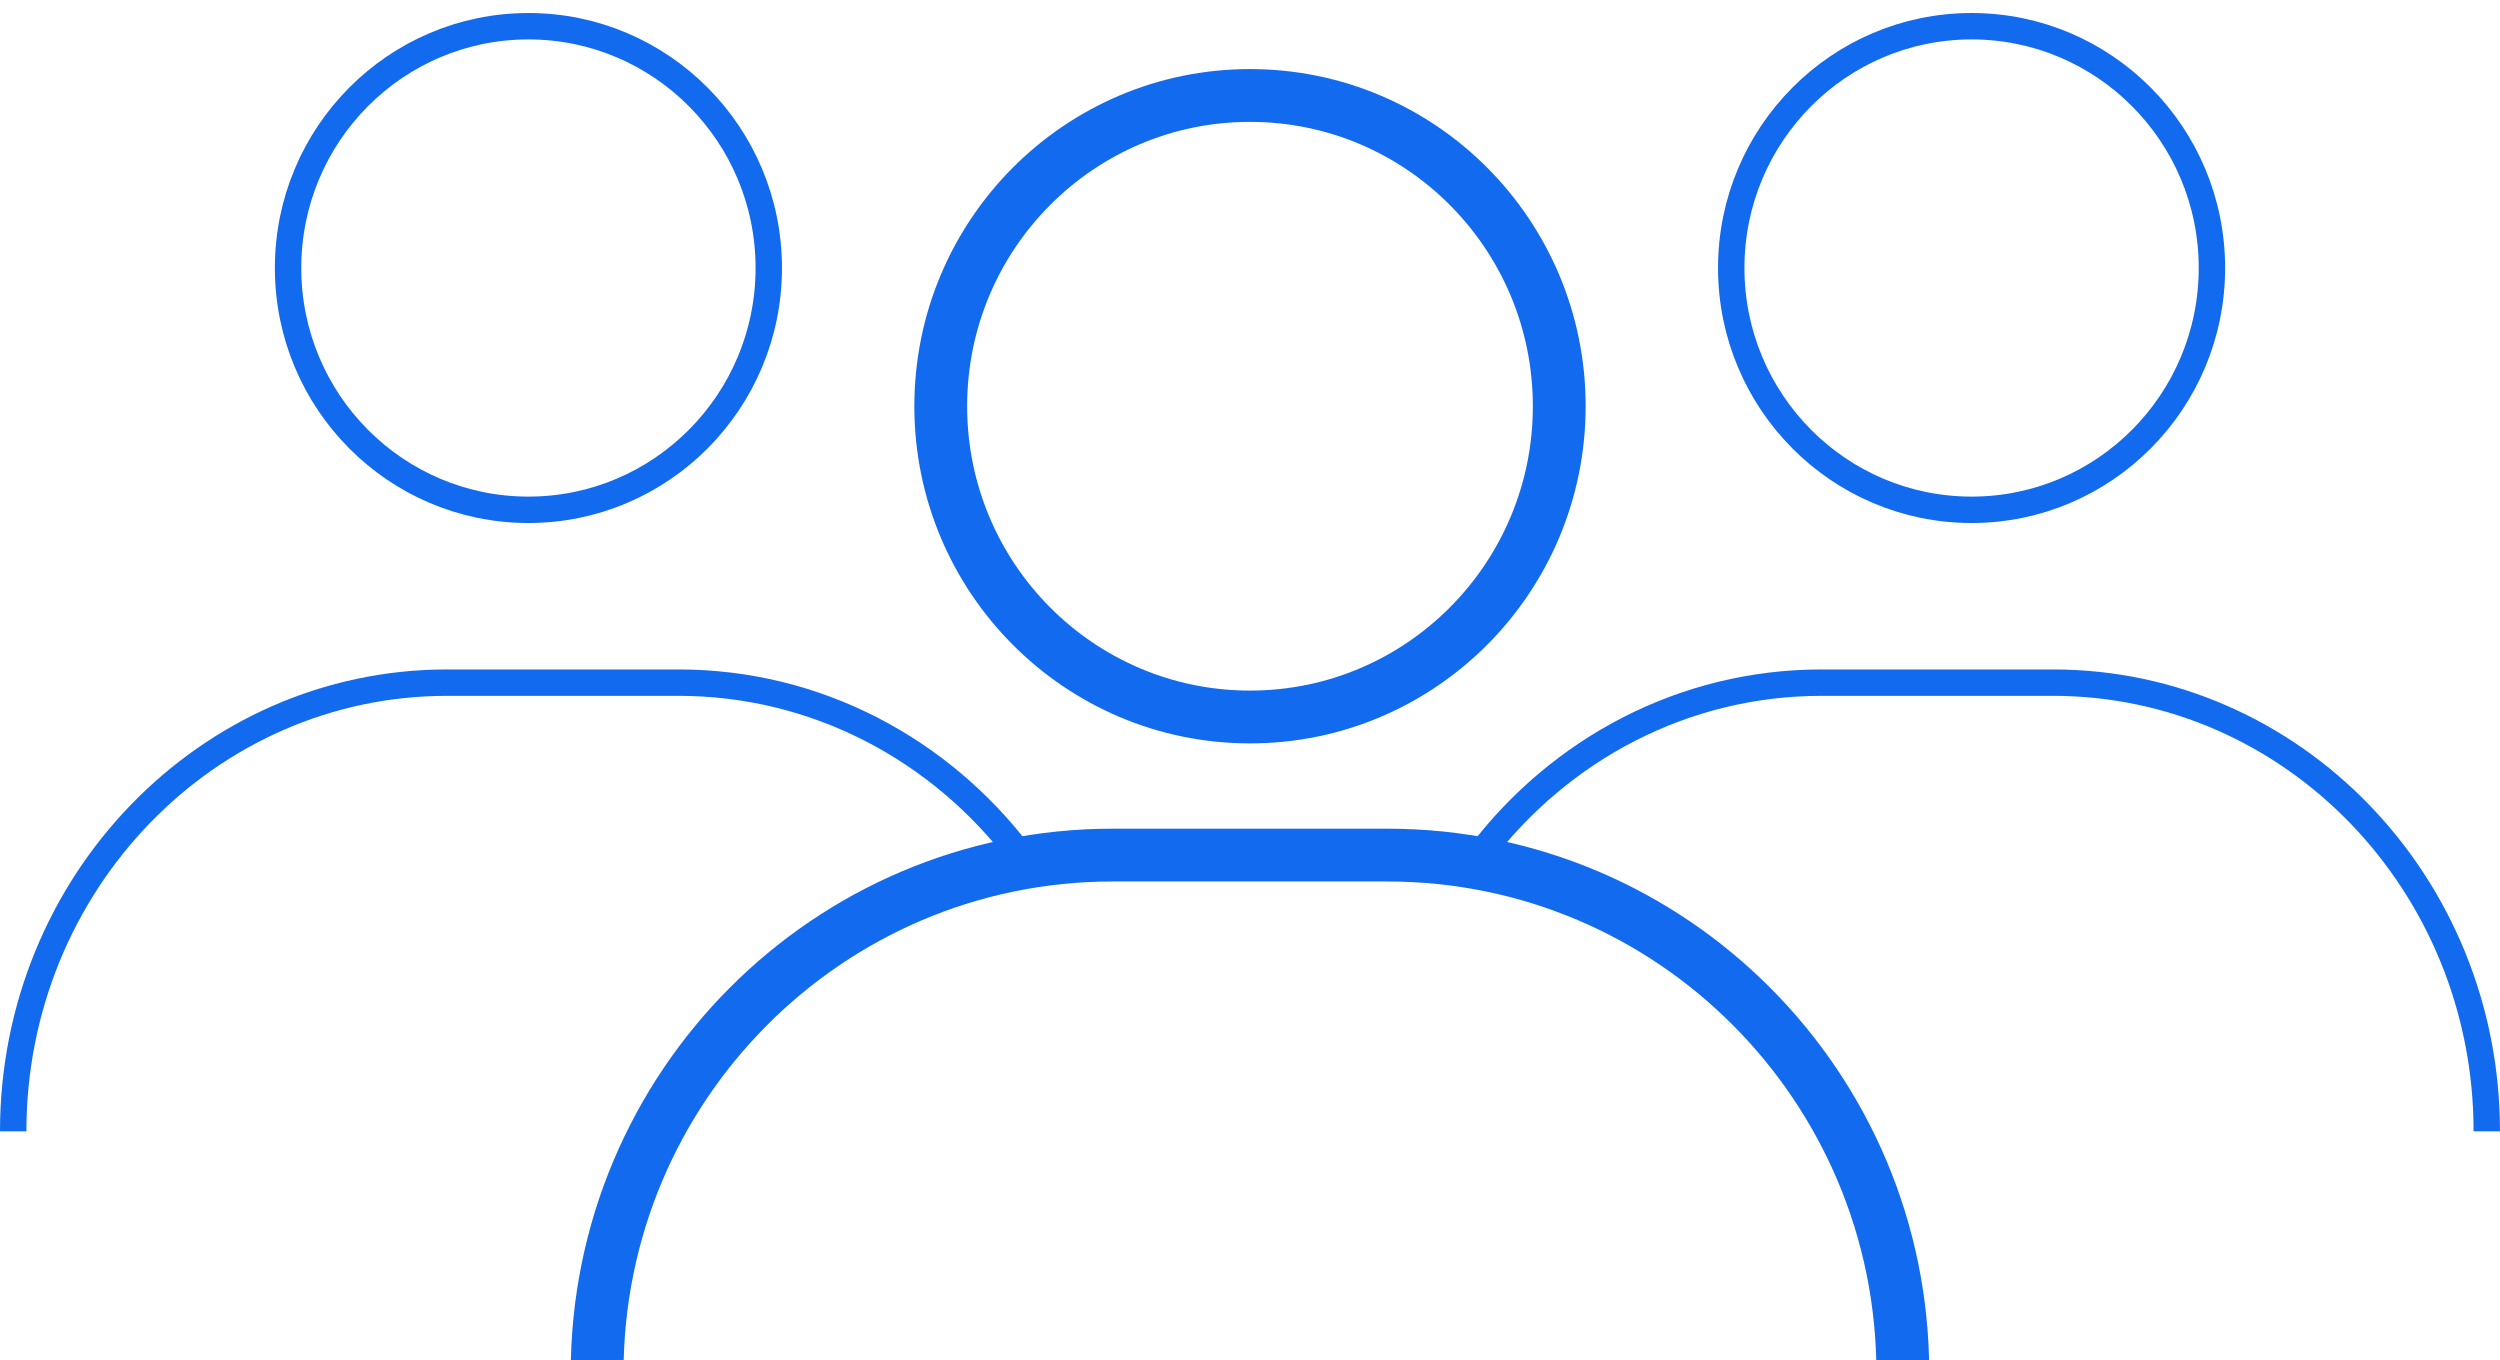
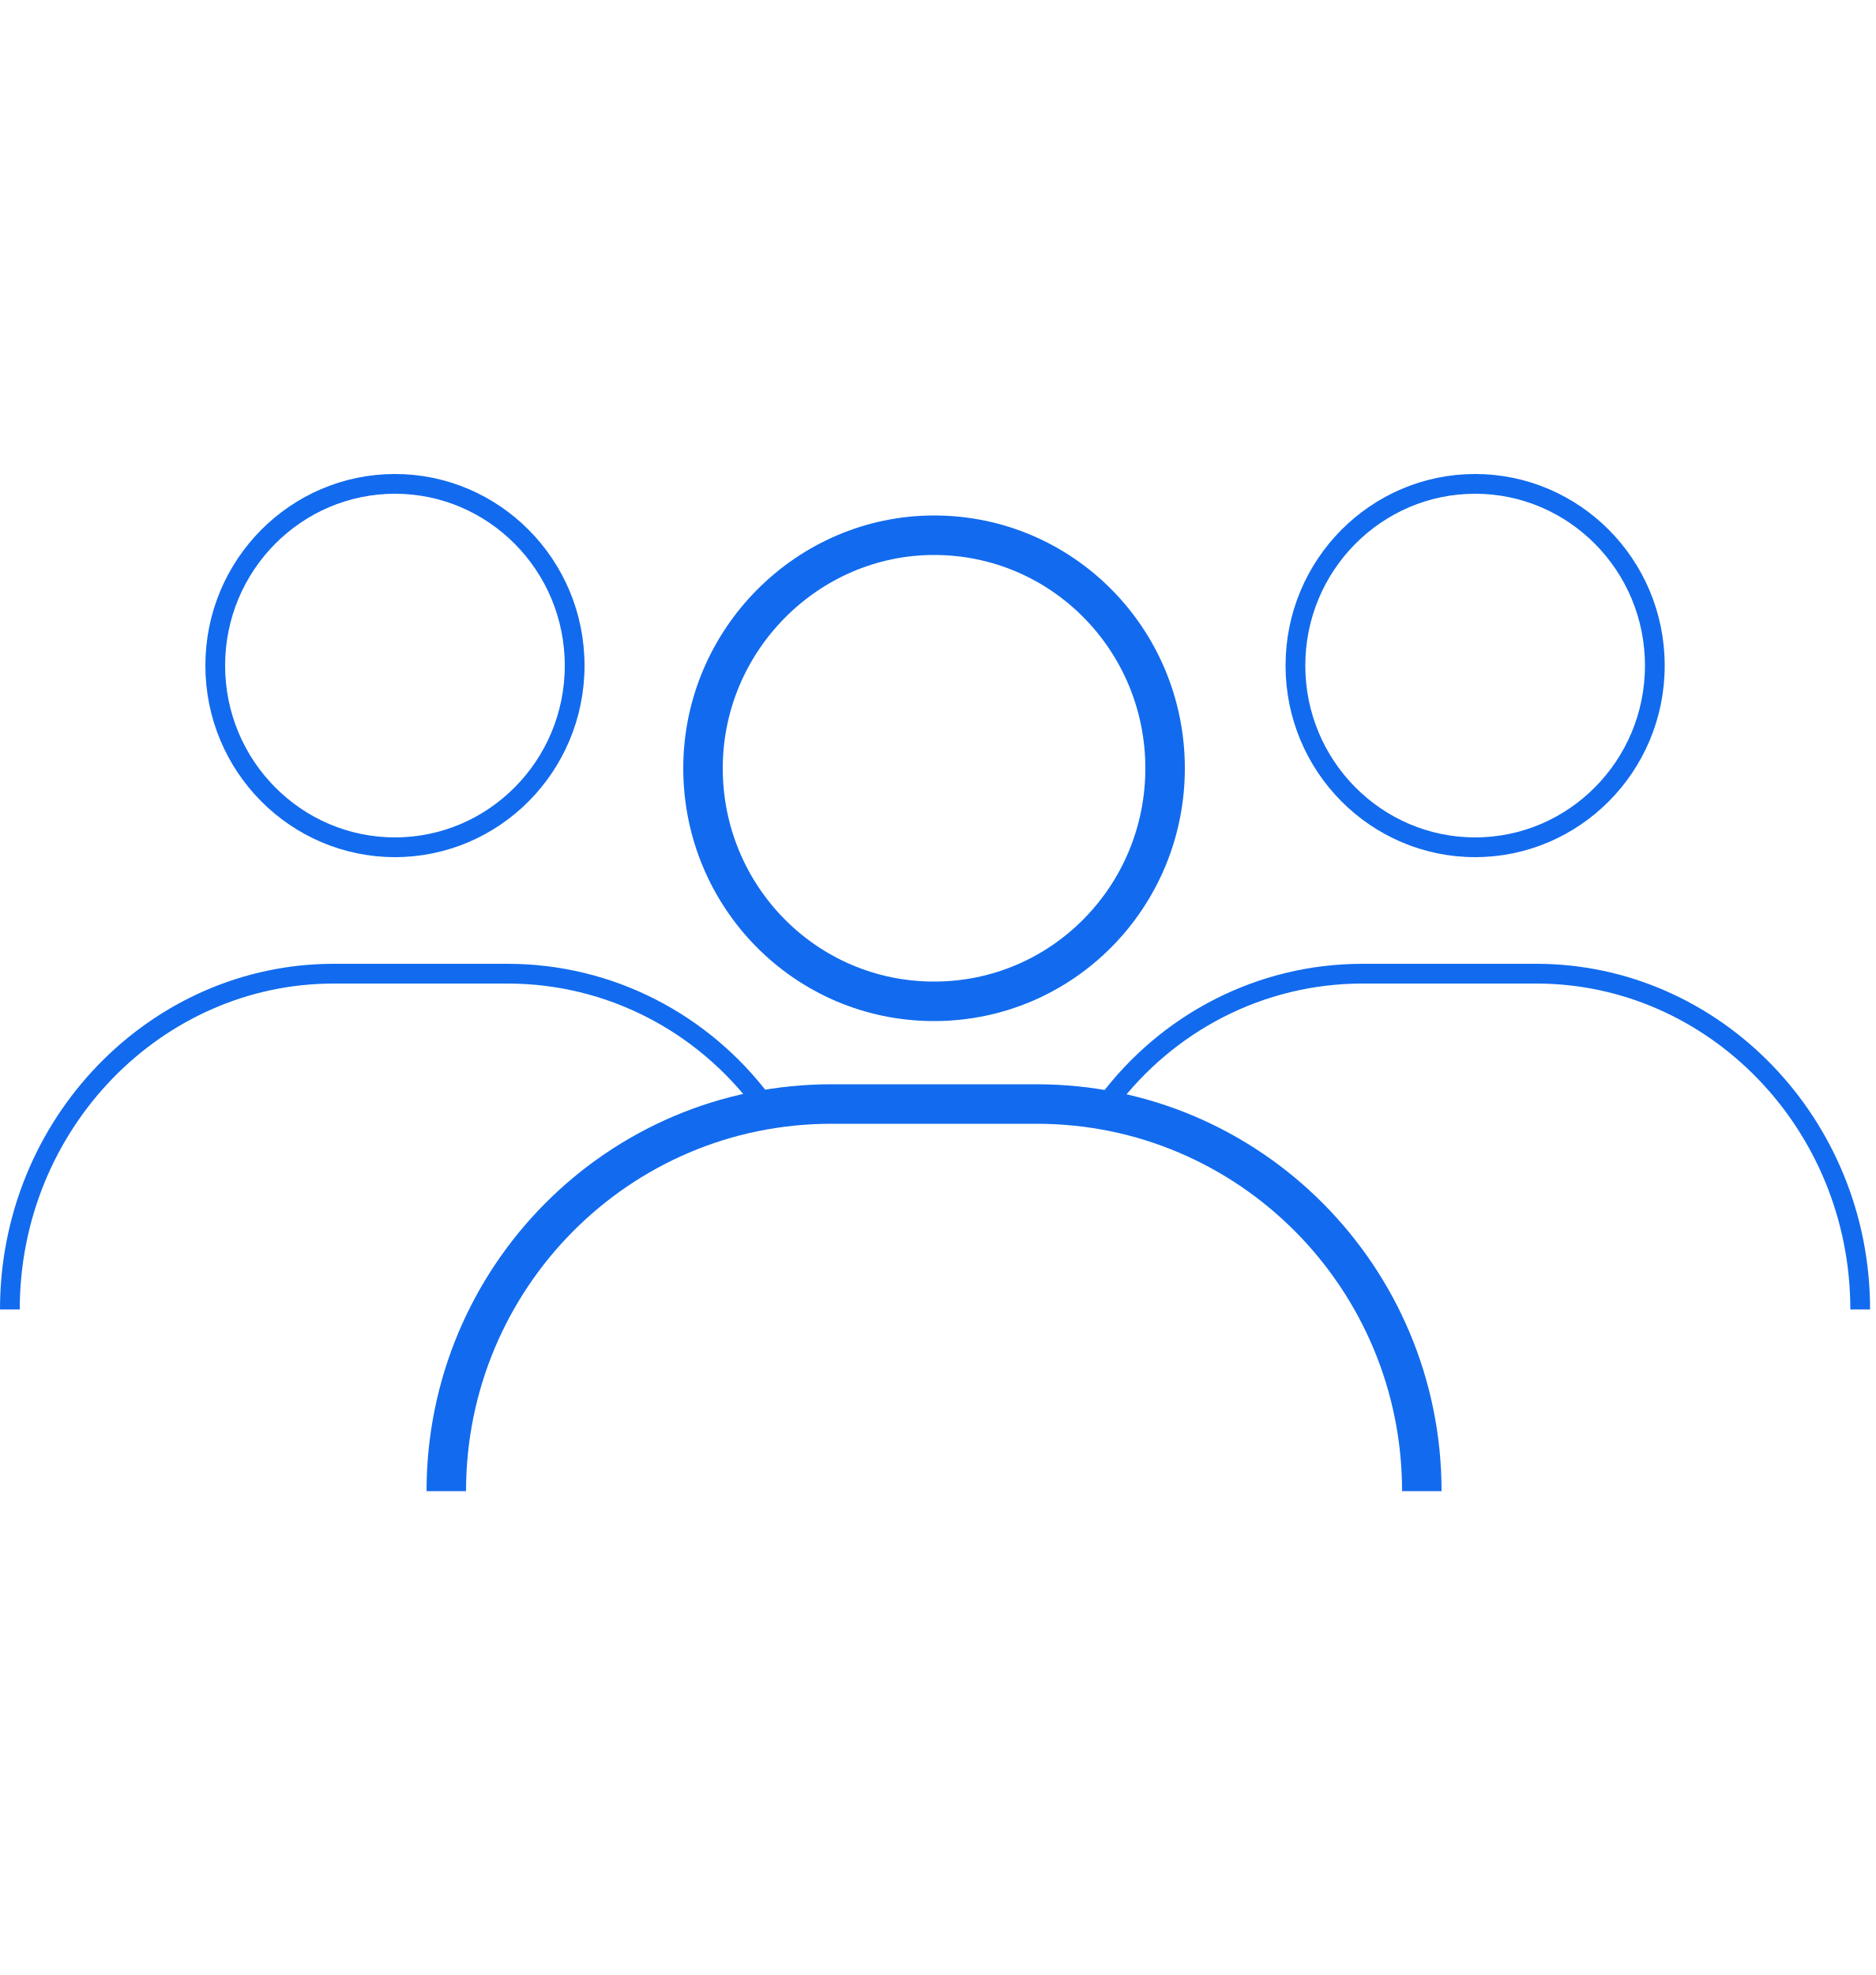
- <svg xmlns="http://www.w3.org/2000/svg" version="1.1">
-   <defs />
-   <g id="Page-1" stroke="none" stroke-width="1" fill="none" fill-rule="evenodd">
-     <g id="icon-4" stroke="#126BEE">
-       <path d="M0.5,42.847 C0.5,33.461 7.857,25.854 16.932,25.854 L25.696,25.854 C30.937,25.854 35.605,28.391 38.614,32.343" id="Stroke-1" />
-       <path d="M20.013,0.993 C25.04,0.993 29.116,5.093 29.116,10.15 C29.116,15.208 25.04,19.308 20.013,19.308 C14.987,19.308 10.91,15.208 10.91,10.15 C10.91,5.093 14.987,0.993 20.013,0.993 L20.013,0.993 Z" id="Stroke-3" />
-       <path d="M94.183,42.847 C94.183,33.461 86.827,25.854 77.751,25.854 L68.988,25.854 C63.746,25.854 59.079,28.391 56.07,32.343" id="Stroke-5" />
-       <path d="M74.67,0.993 C69.644,0.993 65.568,5.093 65.568,10.15 C65.568,15.208 69.644,19.308 74.67,19.308 C79.697,19.308 83.773,15.208 83.773,10.15 C83.773,5.093 79.697,0.993 74.67,0.993 L74.67,0.993 Z" id="Stroke-7" />
-       <path d="M22.615,52 C22.615,41.167 31.355,32.385 42.136,32.385 L52.547,32.385 C63.328,32.385 72.067,41.167 72.067,52" id="Stroke-9" stroke-width="2" />
-       <path d="M47.342,3.616 C53.811,3.616 59.054,8.885 59.054,15.385 C59.054,21.885 53.811,27.155 47.342,27.155 C40.873,27.155 35.629,21.885 35.629,15.385 C35.629,8.885 40.873,3.616 47.342,3.616 L47.342,3.616 Z" id="Stroke-11" stroke-width="2" />
+ <svg xmlns="http://www.w3.org/2000/svg" width="95px" height="100px" version="1.1" id="Слой_1" x="0px" y="0px" viewBox="-250 371.4 95 100" style="enable-background:new -250 371.4 95 100;" xml:space="preserve">
+   <style type="text/css">
+ 	.st0{fill:none;stroke:#126BEE;}
+ 	.st1{fill:none;stroke:#126BEE;stroke-width:2;}
+ </style>
+   <g id="Page-1">
+     <g id="icon-4">
+       <path id="Stroke-1" class="st0" d="M-249.5,437.7c0-9.4,7.4-17,16.4-17h8.8c5.2,0,9.9,2.5,12.9,6.5" />
+       <path id="Stroke-3" class="st0" d="M-230,395.9c5,0,9.1,4.1,9.1,9.2c0,5.1-4.1,9.2-9.1,9.2    c-5,0-9.1-4.1-9.1-9.2C-239.1,400-235,395.9-230,395.9L-230,395.9z" />
+       <path id="Stroke-5" class="st0" d="M-155.8,437.7c0-9.4-7.4-17-16.4-17h-8.8c-5.2,0-9.9,2.5-12.9,6.5" />
+       <path id="Stroke-7" class="st0" d="M-175.3,395.9c-5,0-9.1,4.1-9.1,9.2c0,5.1,4.1,9.2,9.1,9.2    c5,0,9.1-4.1,9.1-9.2C-166.2,400-170.3,395.9-175.3,395.9L-175.3,395.9z" />
+       <path id="Stroke-9" class="st1" d="M-227.4,446.9c0-10.8,8.7-19.6,19.5-19.6h10.4    c10.8,0,19.5,8.8,19.5,19.6" />
+       <path id="Stroke-11" class="st1" d="M-202.7,398.5c6.5,0,11.7,5.3,11.7,11.8s-5.2,11.8-11.7,11.8    s-11.7-5.3-11.7-11.8S-209.1,398.5-202.7,398.5L-202.7,398.5z" />
    </g>
  </g>
</svg>
